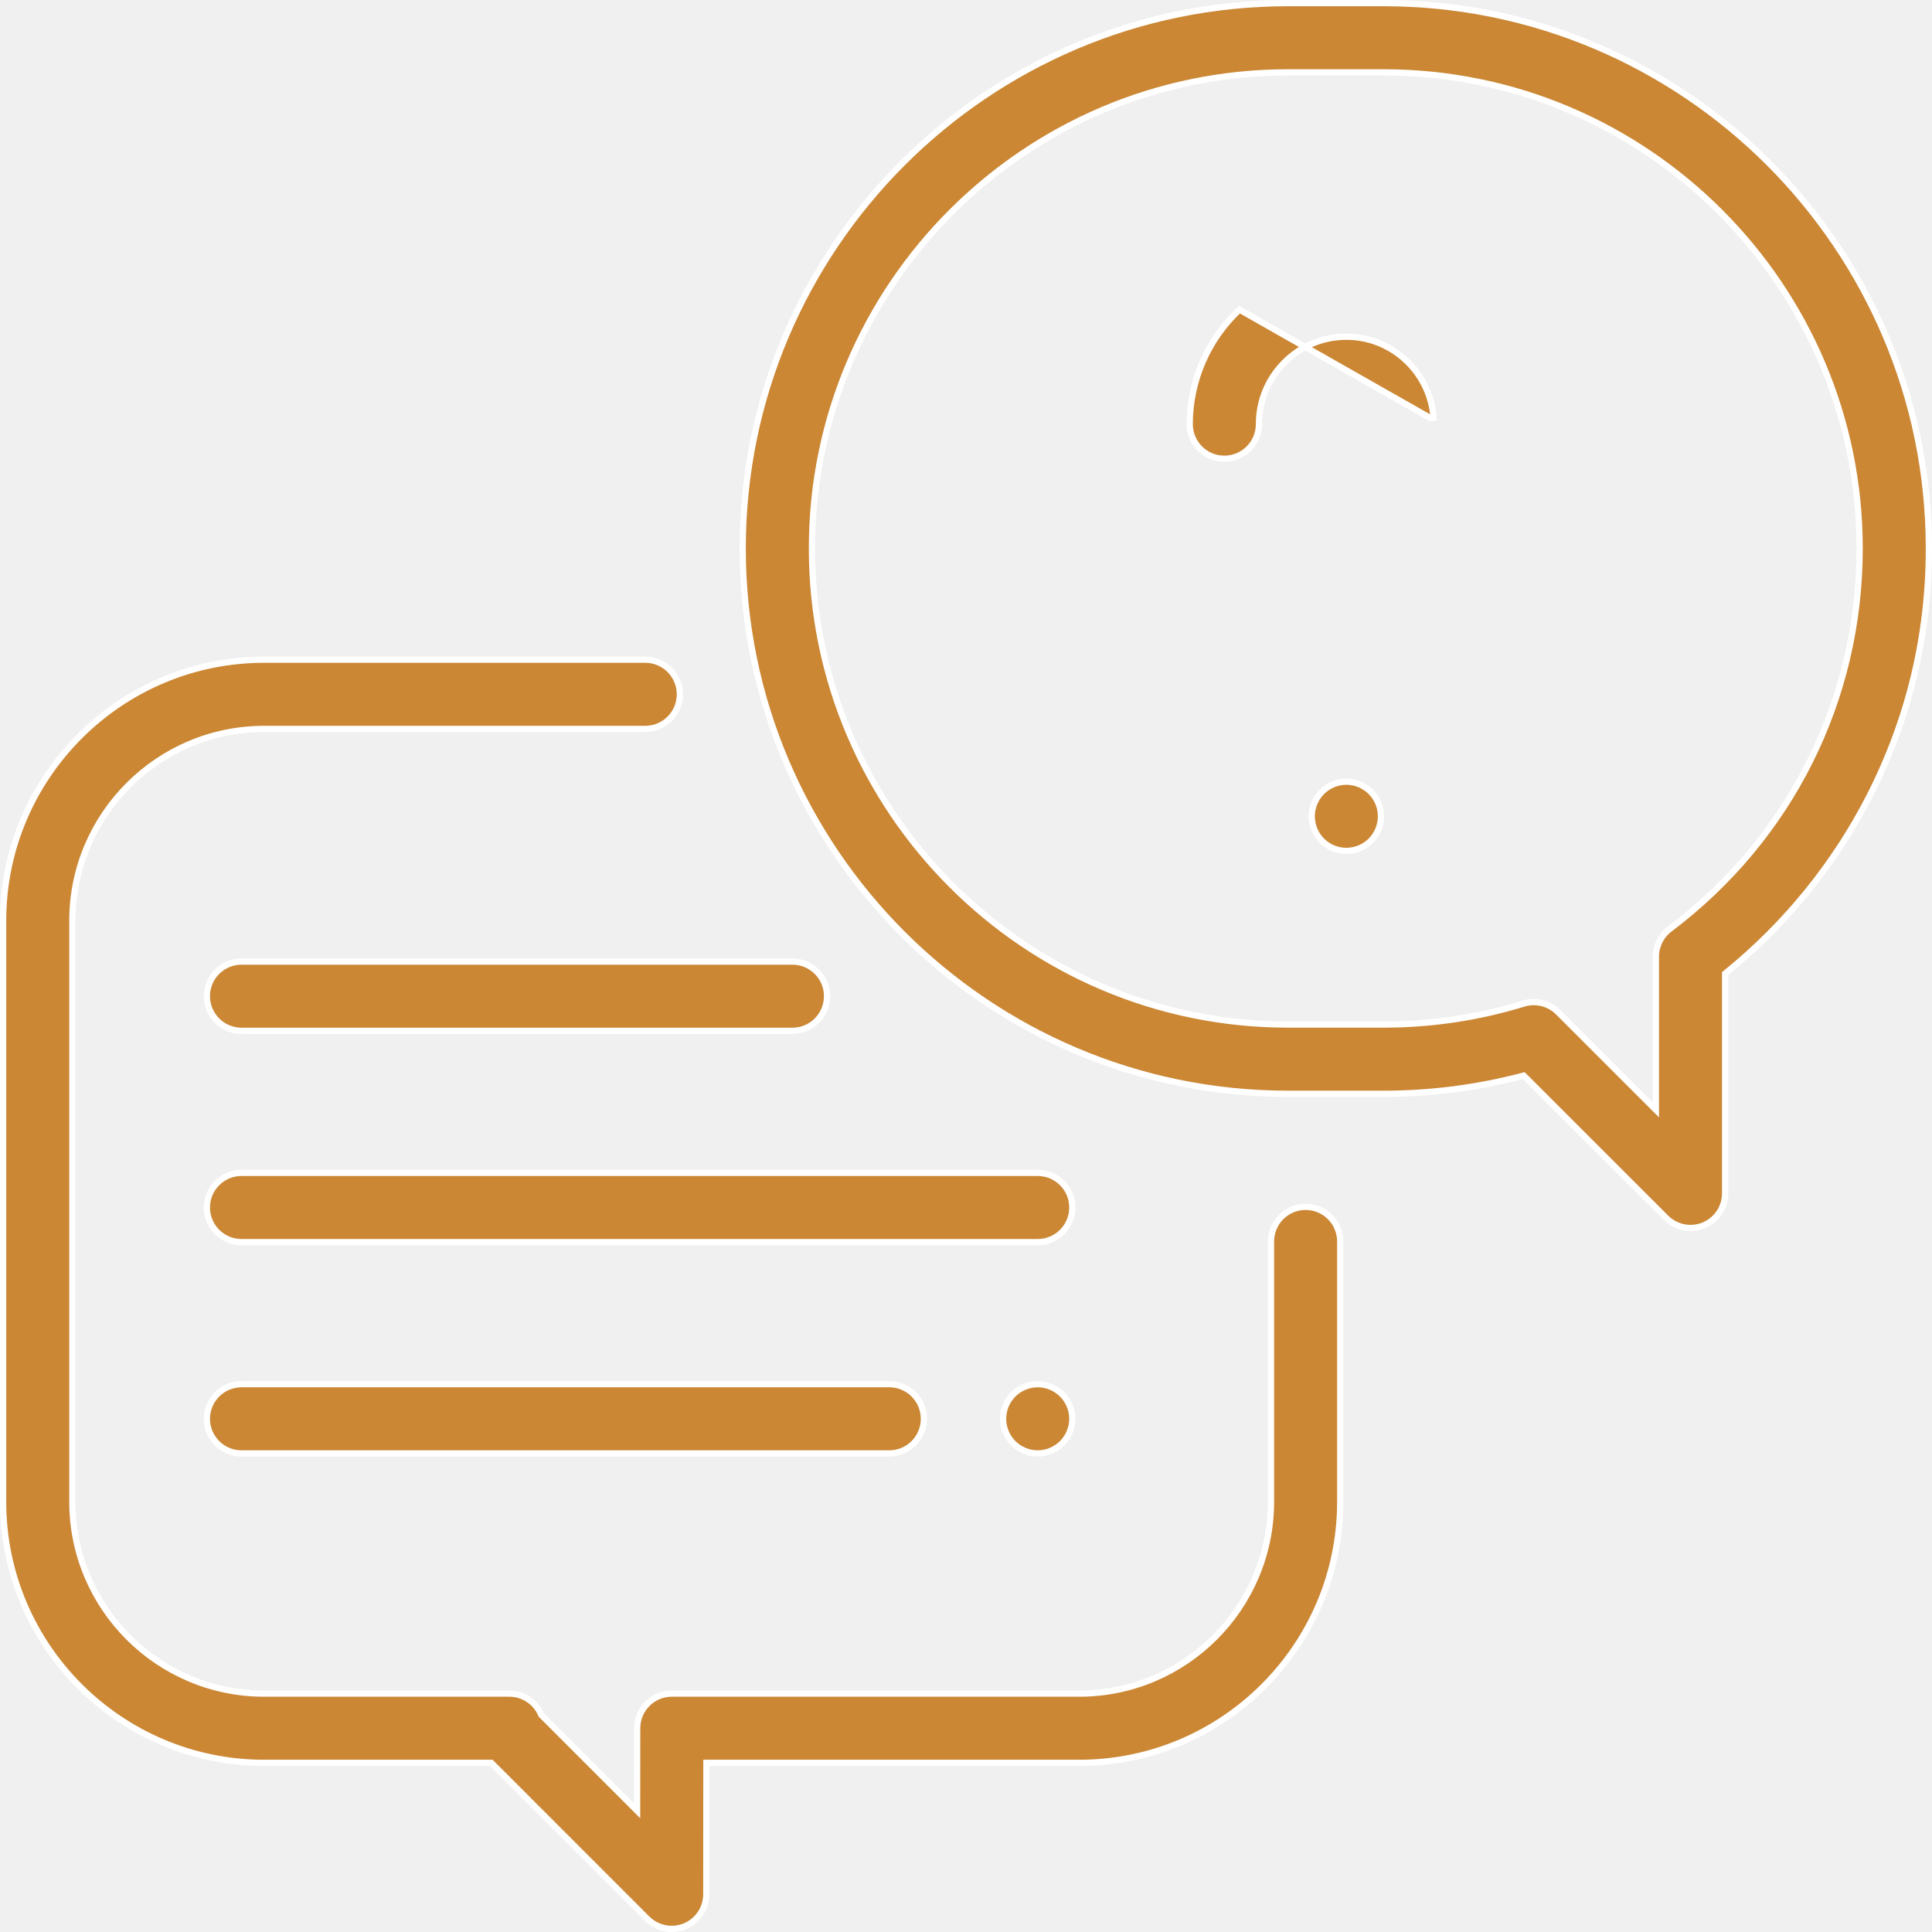
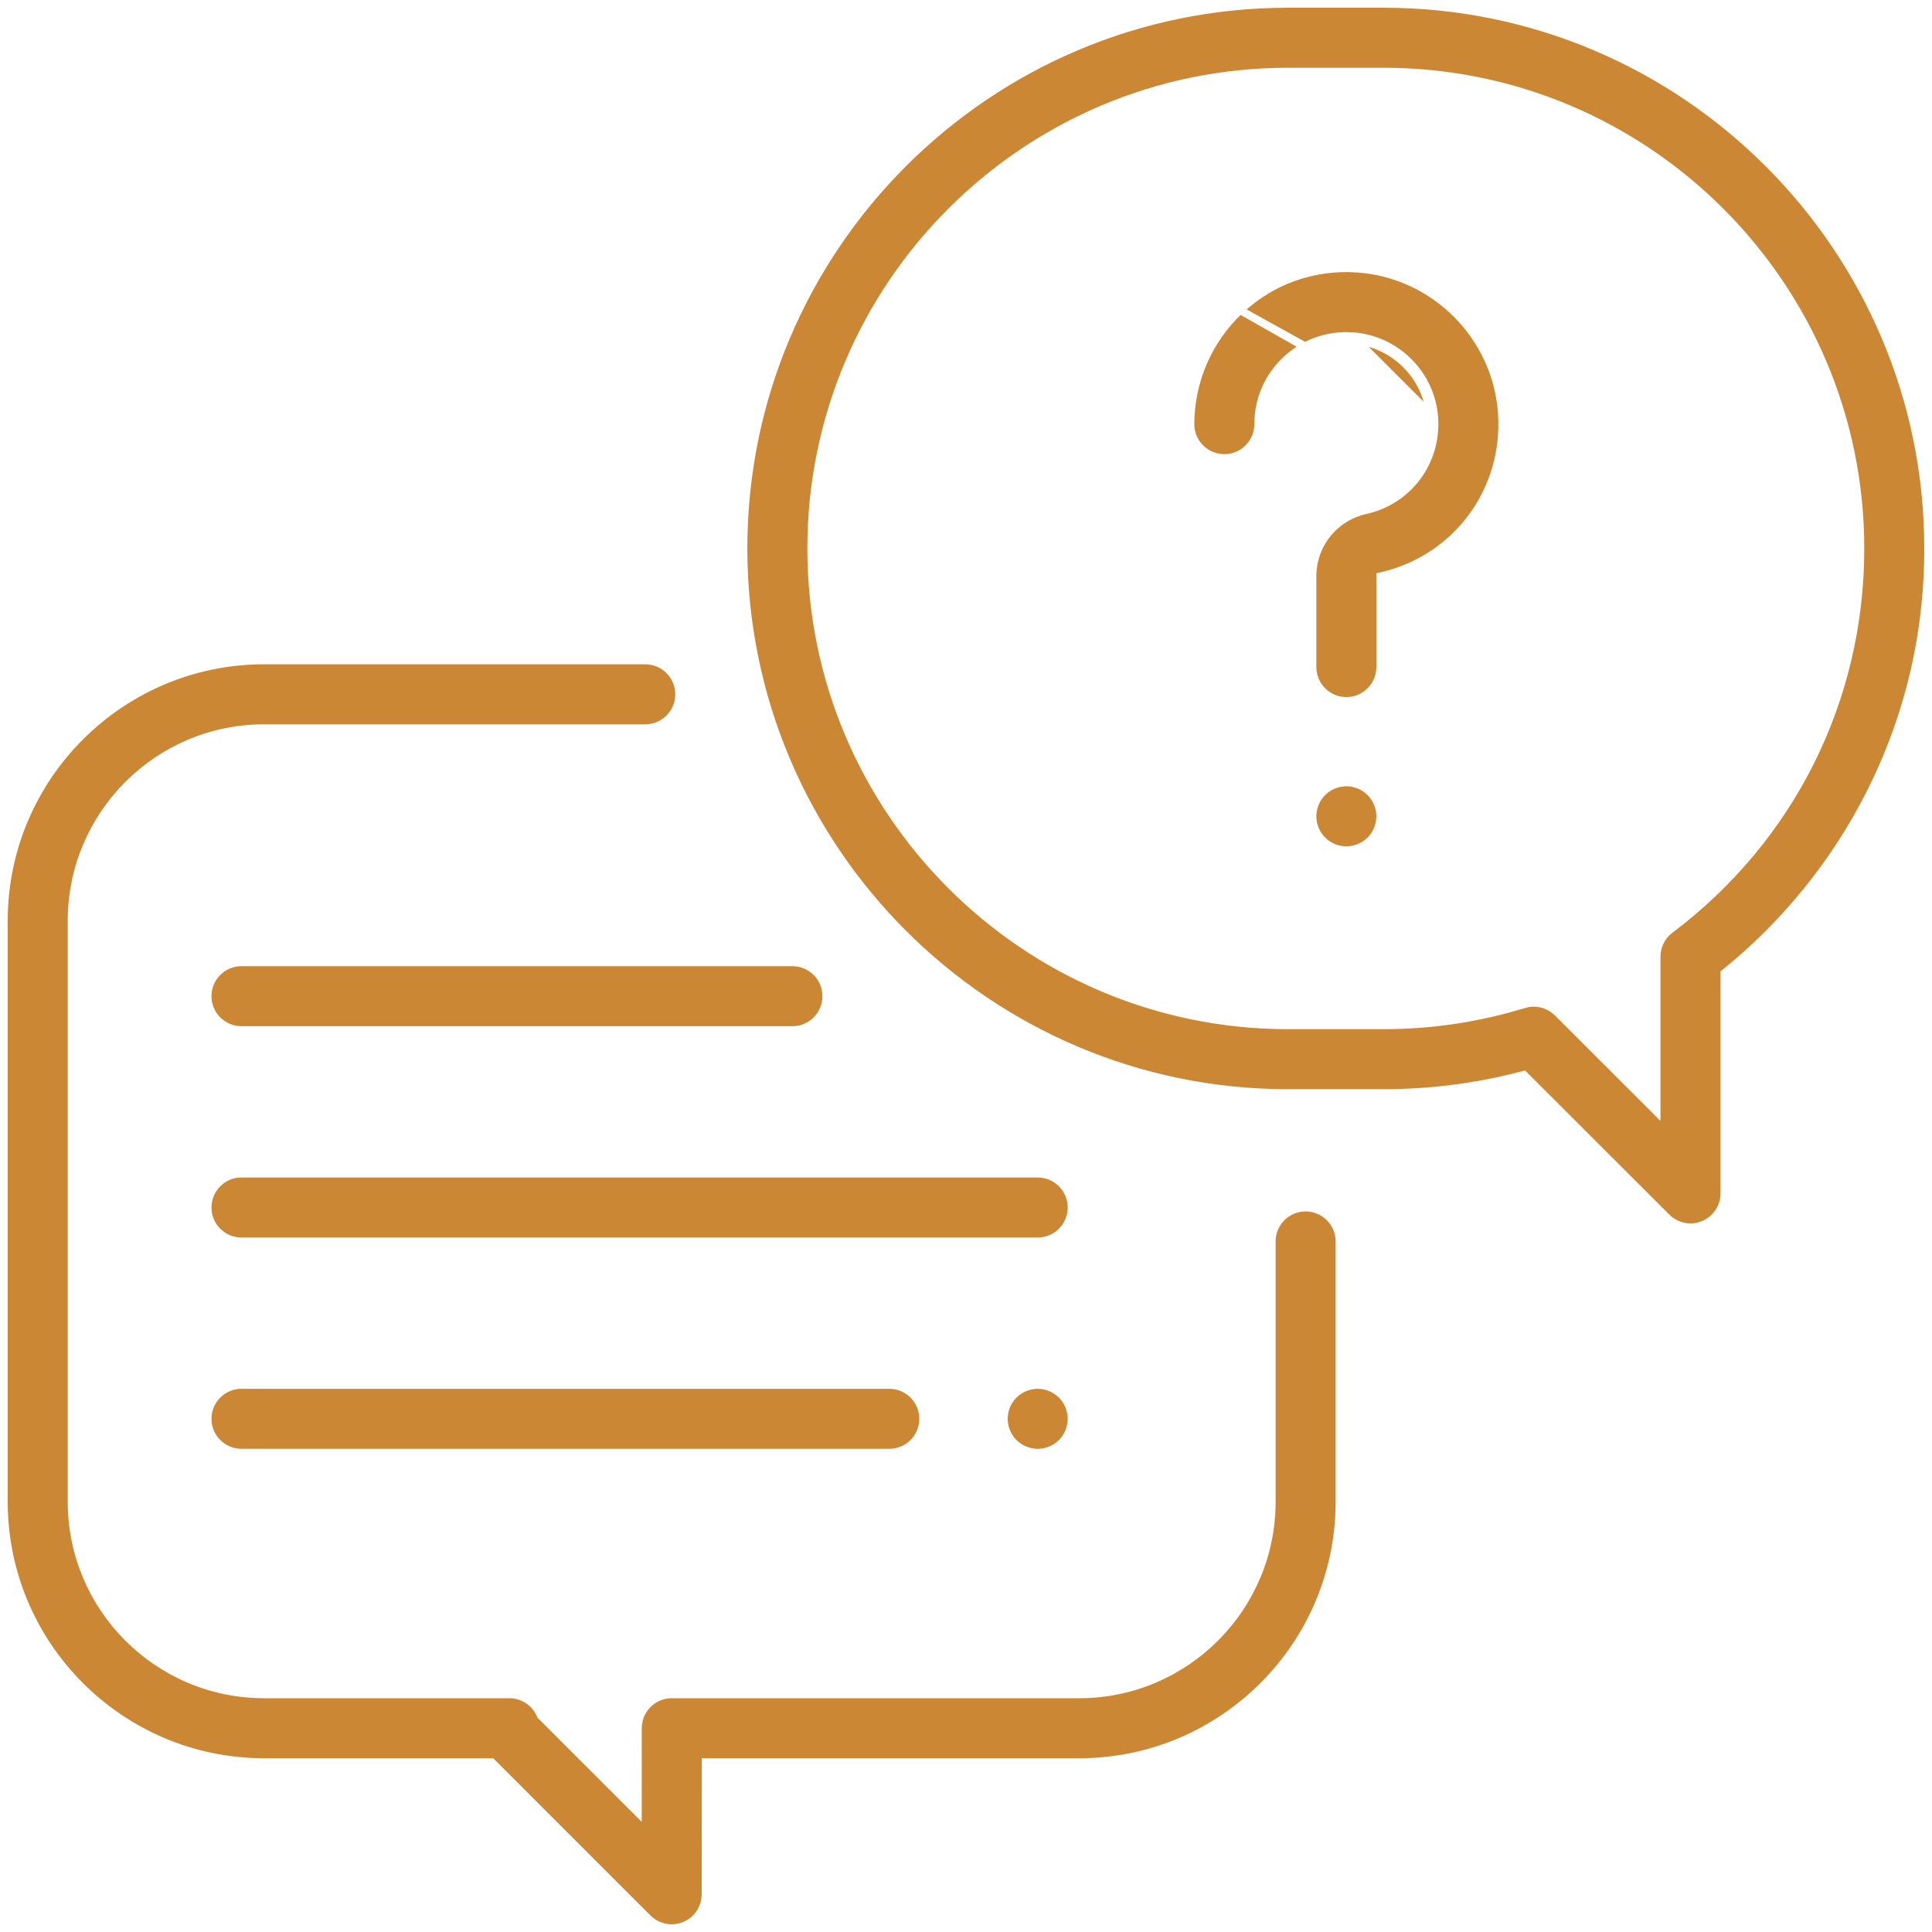
- <svg xmlns="http://www.w3.org/2000/svg" width="62" height="62" viewBox="0 0 62 62" fill="none">
-   <path d="M20.275 57.938L20.446 58.109L20.446 57.868L20.448 55.46C20.448 54.847 20.945 54.35 21.559 54.35H34.633C38.027 54.35 40.788 51.589 40.788 48.195V39.84C40.788 39.226 41.285 38.729 41.898 38.729C42.512 38.729 43.009 39.226 43.009 39.84V48.195C43.009 52.814 39.252 56.572 34.633 56.572H22.768H22.669L22.669 56.672L22.666 60.79C22.665 61.239 22.395 61.644 21.979 61.816C21.842 61.872 21.698 61.9 21.555 61.9C21.266 61.9 20.982 61.787 20.769 61.575L15.796 56.601L15.766 56.572H15.725H8.477C3.858 56.572 0.1 52.814 0.1 48.195V29.547C0.1 24.928 3.858 21.17 8.477 21.17H20.707C21.32 21.17 21.818 21.668 21.818 22.281C21.818 22.895 21.32 23.392 20.707 23.392H8.477C5.083 23.392 2.322 26.153 2.322 29.547V48.195C2.322 51.589 5.083 54.35 8.477 54.35H16.345C16.799 54.35 17.192 54.623 17.364 55.017L17.372 55.035L17.385 55.048L20.275 57.938Z" fill="#CB8734" stroke="white" stroke-width="0.2" />
-   <path d="M48.937 34.557L48.897 34.517L48.841 34.532C47.397 34.91 45.906 35.101 44.4 35.101H41.335C31.685 35.101 23.834 27.25 23.834 17.601C23.834 7.951 31.685 0.1 41.335 0.1H44.4C54.049 0.1 61.9 7.951 61.9 17.601C61.9 20.396 61.26 23.067 59.998 25.541C58.887 27.719 57.304 29.669 55.398 31.213L55.361 31.243V31.291V38.297C55.361 38.746 55.09 39.151 54.675 39.323L54.675 39.323C54.538 39.38 54.393 39.407 54.25 39.407C53.961 39.407 53.677 39.295 53.465 39.082L48.937 34.557ZM52.968 35.445L53.139 35.616V35.374V30.7C53.139 30.351 53.303 30.023 53.582 29.813C57.456 26.895 59.678 22.443 59.678 17.601C59.678 9.176 52.824 2.322 44.4 2.322H41.335C32.91 2.322 26.056 9.176 26.056 17.601C26.056 26.025 32.91 32.879 41.335 32.879H44.4C45.931 32.879 47.443 32.653 48.894 32.207C49.001 32.174 49.111 32.158 49.22 32.158C49.51 32.158 49.794 32.272 50.005 32.483L52.968 35.445Z" fill="#CB8734" stroke="white" stroke-width="0.2" />
-   <path d="M43.407 10.813C42.618 10.759 41.867 11.024 41.292 11.56L41.292 11.56C40.718 12.097 40.401 12.826 40.401 13.611C40.401 14.225 39.904 14.722 39.29 14.722C38.677 14.722 38.179 14.225 38.179 13.611C38.179 12.223 38.761 10.883 39.776 9.936L39.776 9.936L45.904 13.417L46.004 13.41C45.908 12.025 44.792 10.909 43.407 10.813ZM43.407 10.813L43.4 10.913L43.407 10.813C43.407 10.813 43.407 10.813 43.407 10.813Z" fill="#CB8734" stroke="white" stroke-width="0.2" />
-   <path d="M43.206 25.085C43.498 25.085 43.785 25.204 43.992 25.411C44.198 25.617 44.317 25.904 44.317 26.196C44.317 26.489 44.198 26.775 43.991 26.983C43.785 27.189 43.498 27.307 43.206 27.307C42.914 27.307 42.627 27.189 42.421 26.983C42.214 26.776 42.095 26.489 42.095 26.196C42.095 25.904 42.214 25.617 42.421 25.411C42.627 25.204 42.914 25.085 43.206 25.085Z" fill="#CB8734" stroke="white" stroke-width="0.2" />
-   <path d="M7.75 37.639H33.301C33.914 37.639 34.412 38.136 34.412 38.75C34.412 39.364 33.914 39.861 33.301 39.861H7.75C7.137 39.861 6.639 39.364 6.639 38.75C6.639 38.136 7.137 37.639 7.75 37.639Z" fill="#CB8734" stroke="white" stroke-width="0.2" />
-   <path d="M34.086 44.746L34.086 44.746C34.293 44.952 34.412 45.239 34.412 45.531C34.412 45.824 34.293 46.11 34.086 46.317L34.086 46.317C33.88 46.523 33.593 46.642 33.301 46.642C33.009 46.642 32.722 46.523 32.515 46.317C32.309 46.11 32.19 45.823 32.19 45.531C32.19 45.239 32.309 44.952 32.515 44.746L32.515 44.746C32.722 44.539 33.009 44.42 33.301 44.42C33.593 44.42 33.88 44.539 34.086 44.746Z" fill="#CB8734" stroke="white" stroke-width="0.2" />
-   <path d="M7.75 44.42H28.538C29.151 44.42 29.649 44.918 29.649 45.531C29.649 46.145 29.151 46.642 28.538 46.642H7.75C7.137 46.642 6.639 46.145 6.639 45.531C6.639 44.918 7.137 44.42 7.75 44.42Z" fill="#CB8734" stroke="white" stroke-width="0.2" />
-   <path d="M7.75 30.858H25.43C26.043 30.858 26.541 31.355 26.541 31.969C26.541 32.582 26.043 33.08 25.43 33.08H7.75C7.137 33.08 6.639 32.582 6.639 31.969C6.639 31.355 7.137 30.858 7.75 30.858Z" fill="#CB8734" stroke="white" stroke-width="0.2" />
+ <svg xmlns="http://www.w3.org/2000/svg" width="50" height="50" viewBox="0 0 50 50" fill="none">
+   <rect width="50" height="50" fill="white" />
+   <path d="M16.337 46.738L16.508 46.909L16.508 46.668L16.509 44.726C16.51 44.242 16.902 43.85 17.386 43.85H27.93C30.677 43.85 32.913 41.615 32.913 38.867V32.129C32.913 31.645 33.305 31.252 33.789 31.252C34.273 31.252 34.666 31.645 34.666 32.129V38.867C34.666 42.581 31.644 45.603 27.93 45.603H18.362H18.262L18.262 45.703L18.259 49.024C18.259 49.378 18.046 49.698 17.718 49.833C17.61 49.878 17.496 49.9 17.383 49.9C17.155 49.9 16.931 49.811 16.763 49.643L12.752 45.632L12.723 45.603H12.681H6.836C3.122 45.603 0.1 42.581 0.1 38.867V23.828C0.1 20.114 3.122 17.092 6.836 17.092H16.699C17.183 17.092 17.576 17.485 17.576 17.969C17.576 18.453 17.183 18.845 16.699 18.845H6.836C4.088 18.845 1.853 21.081 1.853 23.828V38.867C1.853 41.615 4.088 43.85 6.836 43.85H13.181C13.54 43.85 13.85 44.066 13.986 44.377L13.993 44.394L14.006 44.407L16.337 46.738Z" fill="#CB8734" stroke="white" stroke-width="0.2" />
+   <path d="M39.479 27.855L39.439 27.815L39.383 27.829C38.22 28.134 37.019 28.288 35.806 28.288H33.334C25.563 28.288 19.241 21.965 19.241 14.194C19.241 6.423 25.563 0.1 33.335 0.1H35.806C43.577 0.1 49.9 6.423 49.9 14.194C49.9 16.445 49.385 18.597 48.368 20.589C47.474 22.343 46.199 23.913 44.664 25.157L44.627 25.187V25.234V30.884C44.627 31.239 44.413 31.558 44.086 31.694L44.086 31.694C43.977 31.739 43.863 31.761 43.75 31.761C43.522 31.761 43.298 31.672 43.13 31.504C43.13 31.504 43.13 31.504 43.13 31.504L39.479 27.855ZM42.703 28.598L42.873 28.769V28.528V24.758C42.873 24.483 43.003 24.224 43.223 24.058C46.352 21.701 48.147 18.105 48.147 14.194C48.147 7.389 42.611 1.853 35.806 1.853H33.335C26.53 1.853 20.994 7.389 20.994 14.194C20.994 20.999 26.53 26.535 33.335 26.535H35.806C37.043 26.535 38.264 26.352 39.436 25.992L39.407 25.896L39.436 25.992C39.521 25.966 39.607 25.953 39.693 25.953C39.922 25.953 40.146 26.043 40.313 26.21C40.313 26.21 40.313 26.21 40.313 26.21L42.703 28.598Z" fill="#CB8734" stroke="white" stroke-width="0.2" />
+   <path d="M32.091 8.027L32.091 8.027C31.276 8.788 30.809 9.863 30.809 10.977C30.809 11.461 31.202 11.853 31.686 11.853C32.17 11.853 32.562 11.461 32.562 10.977C32.562 10.338 32.82 9.745 33.288 9.309L33.288 9.309C33.755 8.873 34.366 8.657 35.007 8.701C35.007 8.701 35.007 8.701 35.007 8.701M32.091 8.027L37.02 10.82C36.946 9.743 36.077 8.875 35 8.801L35.007 8.701M32.091 8.027C32.917 7.256 33.996 6.874 35.128 6.952C37.123 7.09 38.731 8.698 38.868 10.693C39.005 12.677 37.717 14.434 35.797 14.898L35.72 14.916V14.995V17.263V17.263C35.72 17.747 35.328 18.14 34.844 18.14C34.36 18.14 33.967 17.747 33.967 17.263V14.917C33.967 14.089 34.533 13.385 35.345 13.203C36.452 12.956 37.198 11.95 37.119 10.813M32.091 8.027L37.119 10.813M35.007 8.701C36.134 8.779 37.042 9.687 37.119 10.813M35.007 8.701L37.119 10.813" fill="#CB8734" stroke="white" stroke-width="0.2" />
+   <path d="M34.843 20.249C35.074 20.249 35.3 20.343 35.463 20.506C35.626 20.669 35.72 20.896 35.72 21.126C35.72 21.357 35.626 21.583 35.463 21.747C35.3 21.909 35.074 22.003 34.843 22.003C34.613 22.003 34.386 21.909 34.224 21.747C34.061 21.584 33.967 21.357 33.967 21.126C33.967 20.896 34.061 20.669 34.224 20.506C34.387 20.343 34.613 20.249 34.843 20.249Z" fill="#CB8734" stroke="white" stroke-width="0.2" />
+   <path d="M6.25 30.373H26.855C27.34 30.373 27.732 30.766 27.732 31.25C27.732 31.734 27.34 32.127 26.855 32.127H6.25C5.766 32.127 5.373 31.734 5.373 31.25C5.373 30.766 5.766 30.373 6.25 30.373Z" fill="#CB8734" stroke="white" stroke-width="0.2" />
+   <path d="M27.475 36.099L27.475 36.099C27.638 36.262 27.732 36.489 27.732 36.719C27.732 36.95 27.638 37.175 27.475 37.339L27.475 37.339C27.312 37.501 27.086 37.595 26.855 37.595C26.625 37.595 26.399 37.501 26.236 37.339C26.073 37.176 25.979 36.949 25.979 36.719C25.979 36.488 26.073 36.262 26.236 36.099L26.236 36.099C26.399 35.936 26.625 35.842 26.855 35.842C27.086 35.842 27.312 35.936 27.475 36.099Z" fill="#CB8734" stroke="white" stroke-width="0.2" />
+   <path d="M6.25 35.842H23.014C23.498 35.842 23.891 36.235 23.891 36.719C23.891 37.203 23.498 37.595 23.014 37.595H6.25C5.766 37.595 5.373 37.203 5.373 36.719C5.373 36.235 5.766 35.842 6.25 35.842Z" fill="#CB8734" stroke="white" stroke-width="0.2" />
+   <path d="M6.25 24.905H20.508C20.992 24.905 21.384 25.297 21.384 25.781C21.384 26.265 20.992 26.658 20.508 26.658H6.25C5.766 26.658 5.373 26.265 5.373 25.781C5.373 25.297 5.766 24.905 6.25 24.905Z" fill="#CB8734" stroke="white" stroke-width="0.2" />
</svg>
